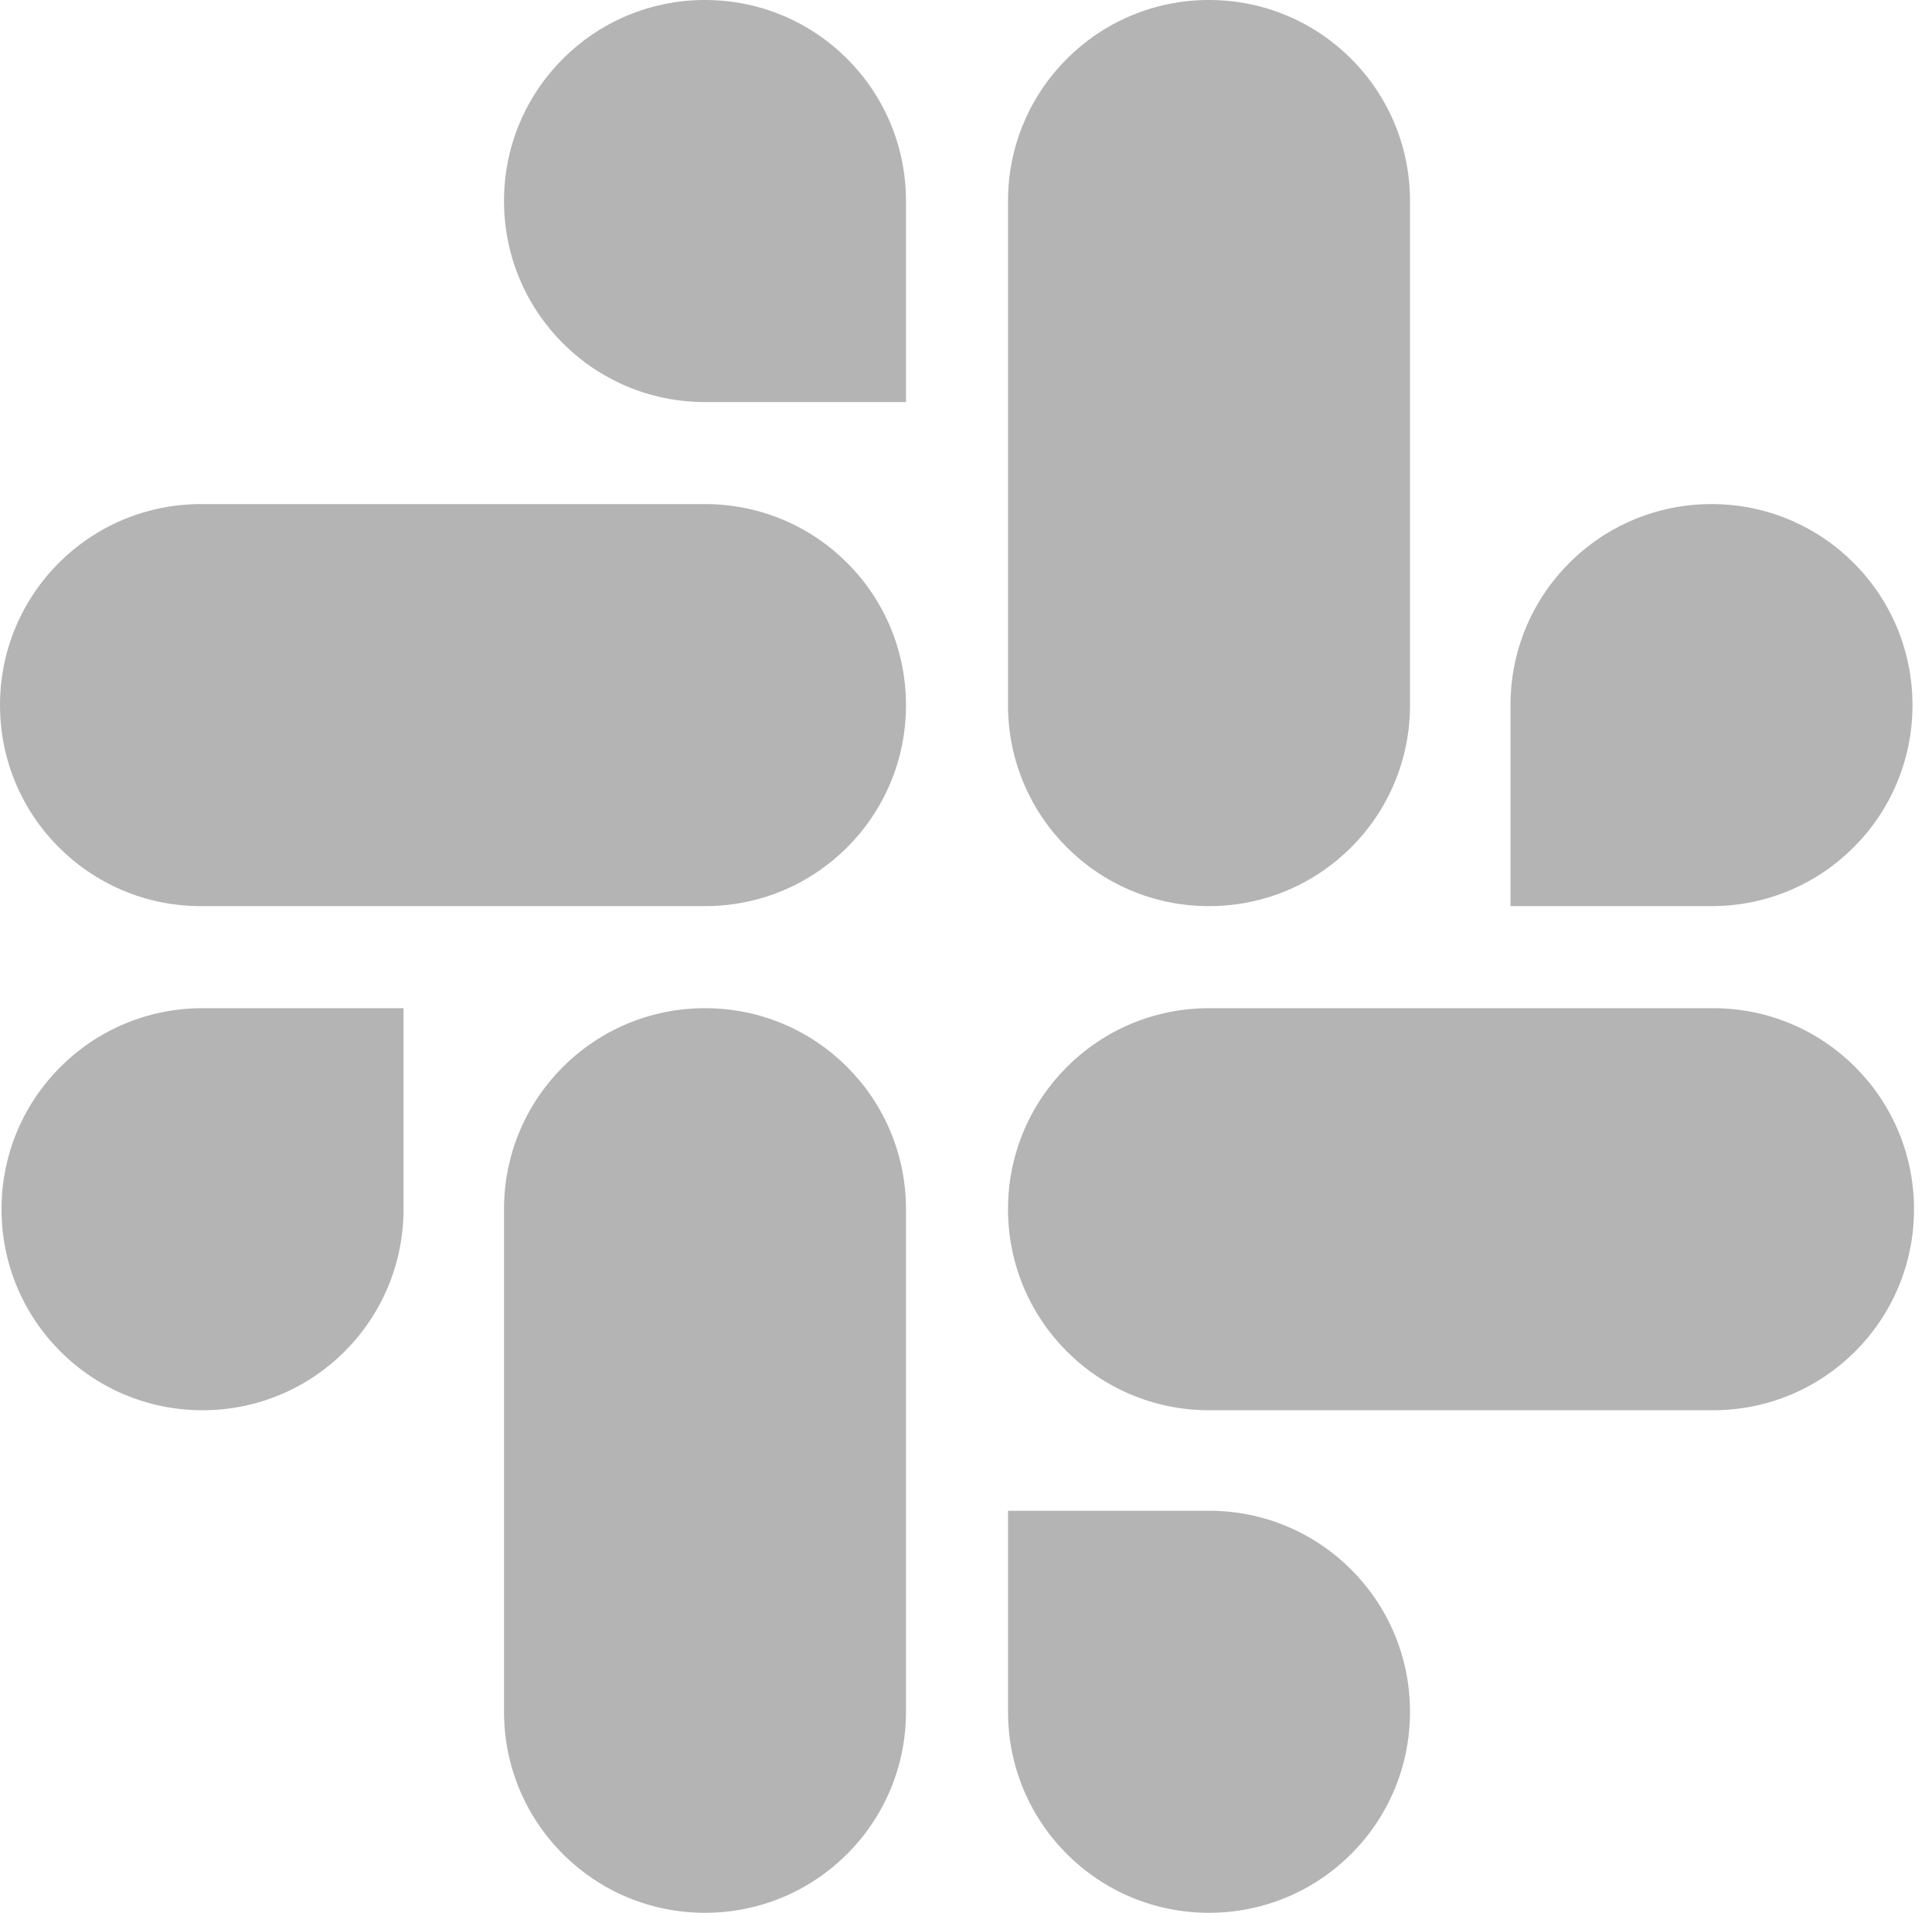
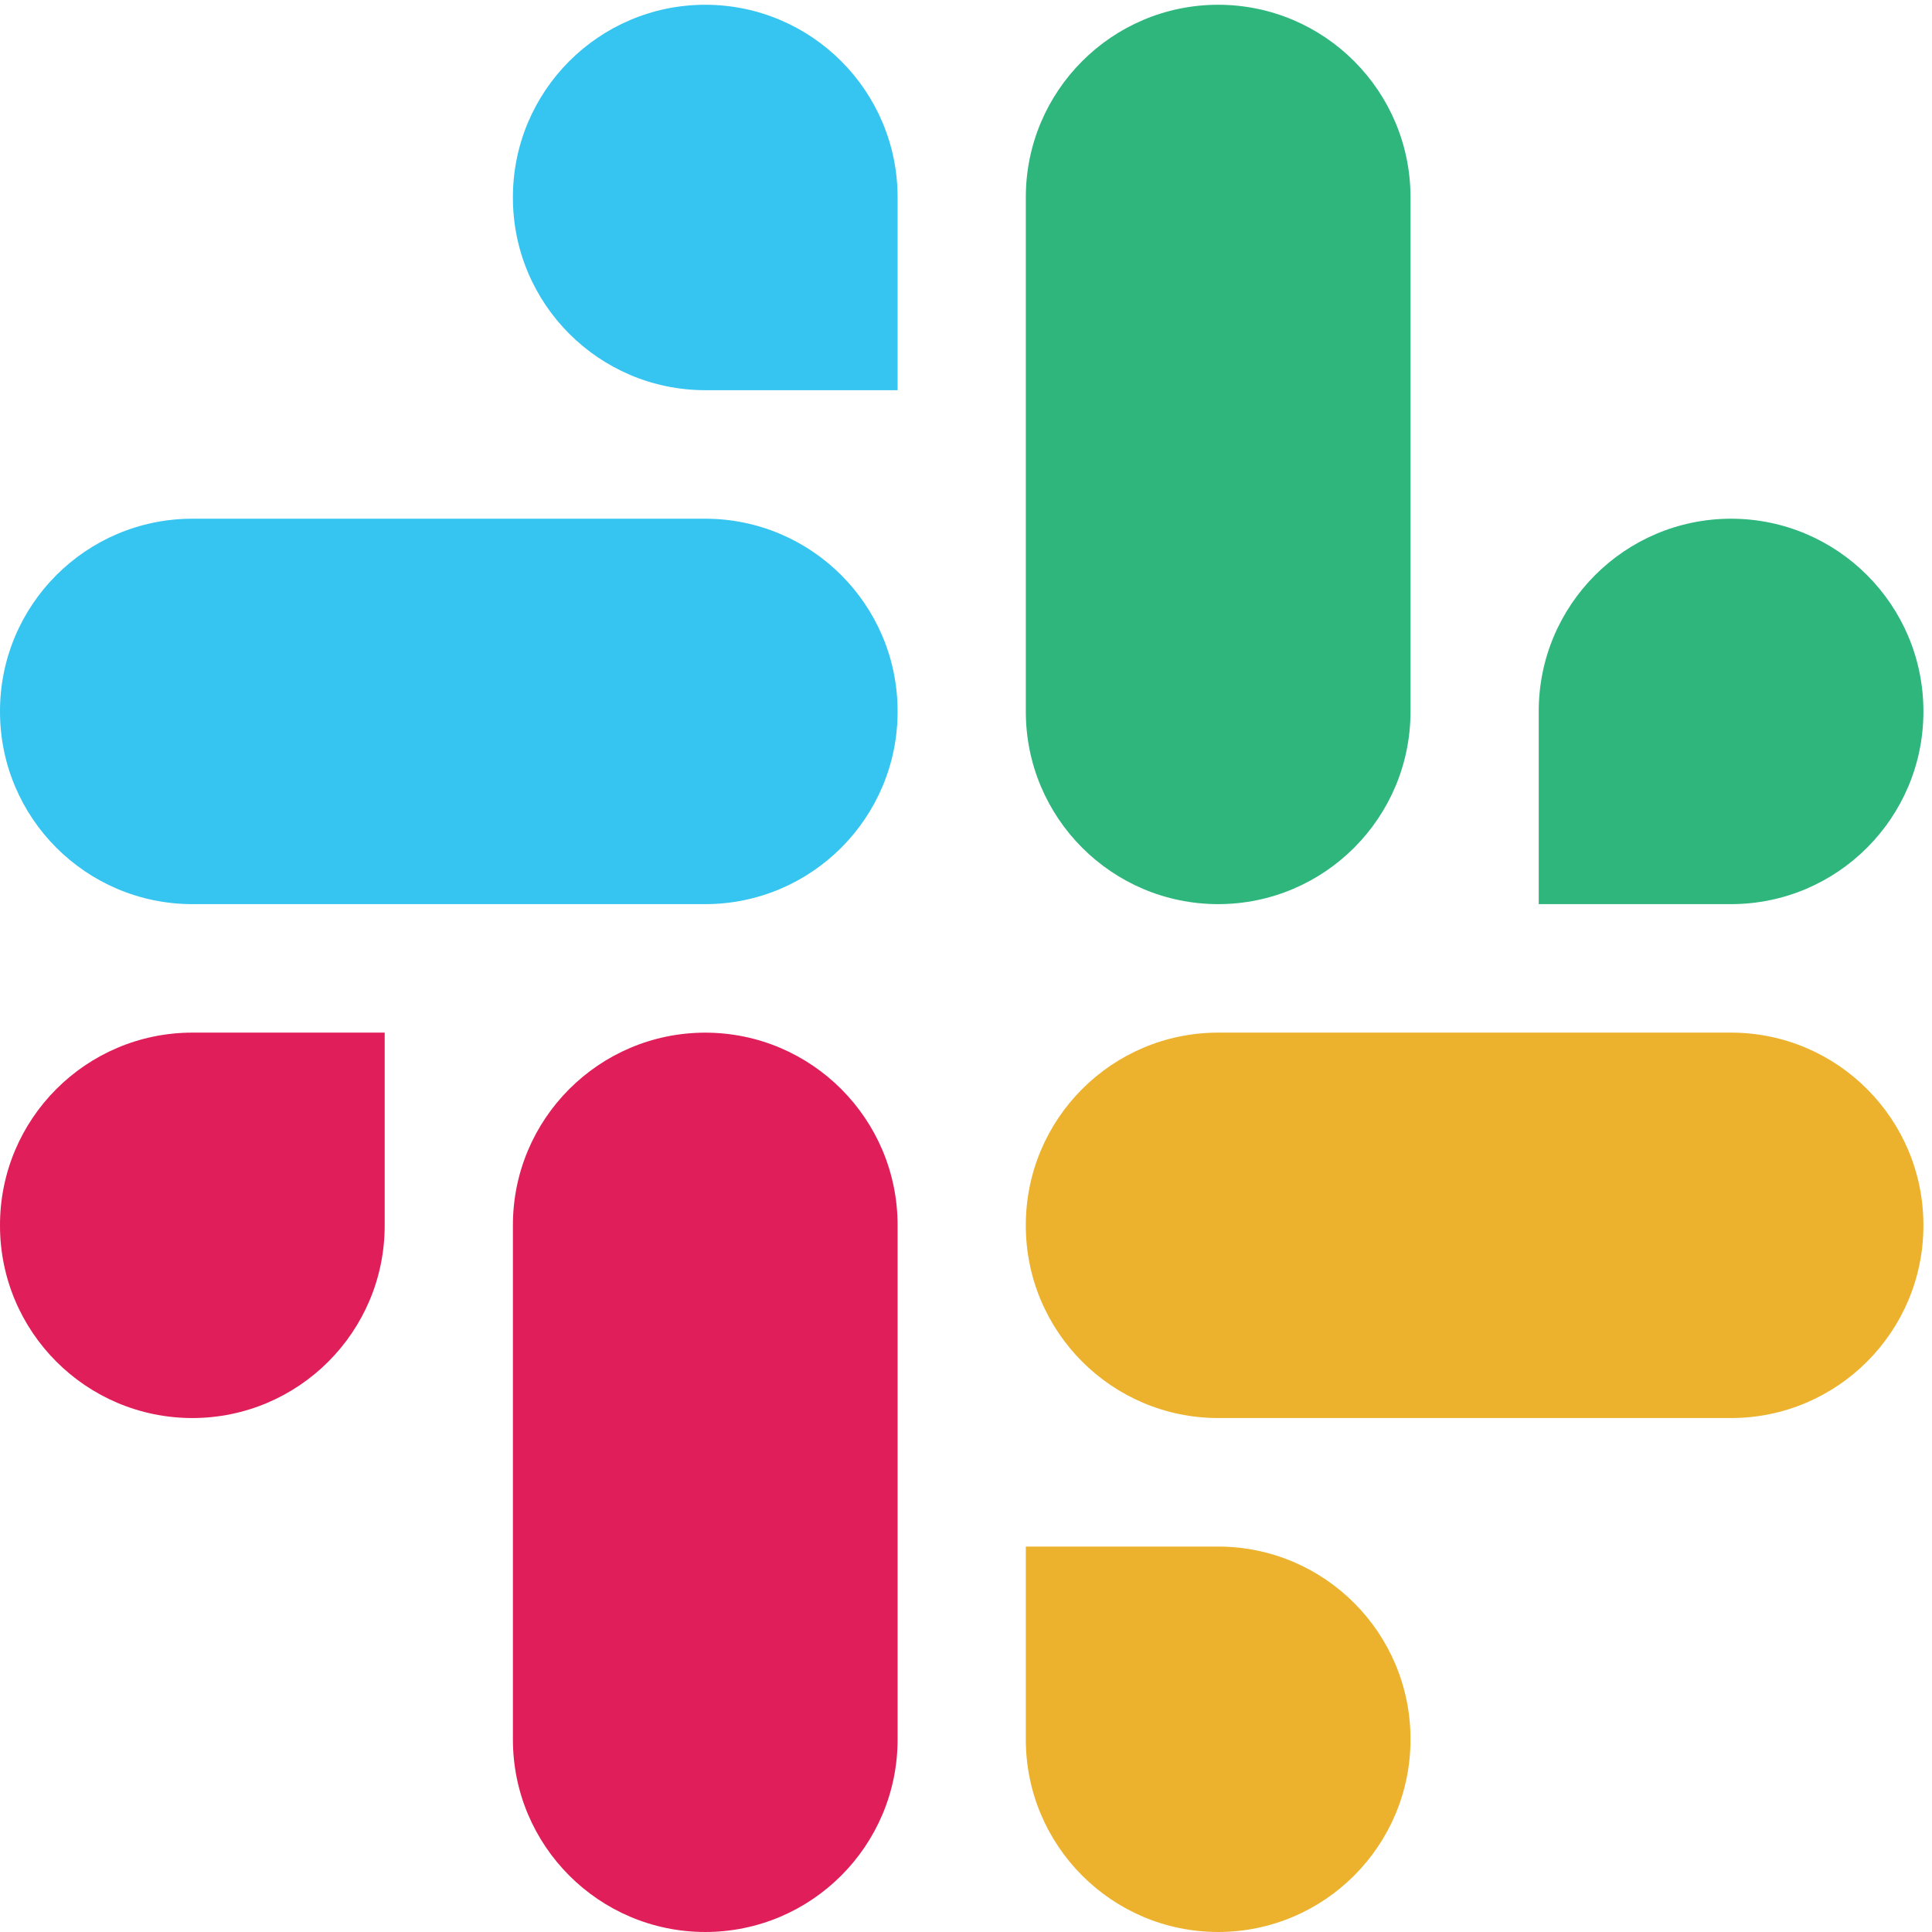
- <svg xmlns="http://www.w3.org/2000/svg" width="99" height="98" viewBox="0 0 99 98" fill="none">
-   <path d="M20.677 61.952C20.677 67.648 16.073 72.252 10.377 72.252C4.682 72.252 0.078 67.648 0.078 61.952C0.078 56.256 4.682 51.653 10.377 51.653H20.677V61.952Z" fill="#B4B4B4" />
-   <path d="M25.827 61.952C25.827 56.256 30.43 51.653 36.126 51.653C41.822 51.653 46.425 56.256 46.425 61.952V87.701C46.425 93.397 41.822 98 36.126 98C30.43 98 25.827 93.397 25.827 87.701V61.952Z" fill="#B4B4B4" />
-   <path d="M36.126 20.599C30.43 20.599 25.827 15.995 25.827 10.299C25.827 4.604 30.43 0 36.126 0C41.822 0 46.425 4.604 46.425 10.299V20.599H36.126Z" fill="#B4B4B4" />
-   <path d="M36.126 25.826C41.822 25.826 46.425 30.43 46.425 36.126C46.425 41.822 41.822 46.425 36.126 46.425H10.299C4.604 46.425 0 41.822 0 36.126C0 30.43 4.604 25.826 10.299 25.826H36.126Z" fill="#B4B4B4" />
-   <path d="M77.401 36.126C77.401 30.43 82.005 25.826 87.701 25.826C93.397 25.826 98 30.43 98 36.126C98 41.822 93.397 46.425 87.701 46.425H77.401V36.126Z" fill="#B4B4B4" />
-   <path d="M72.252 36.126C72.252 41.822 67.648 46.425 61.952 46.425C56.256 46.425 51.653 41.822 51.653 36.126V10.299C51.653 4.604 56.256 0 61.952 0C67.648 0 72.252 4.604 72.252 10.299V36.126Z" fill="#B4B4B4" />
-   <path d="M61.952 77.401C67.648 77.401 72.252 82.005 72.252 87.701C72.252 93.397 67.648 98 61.952 98C56.256 98 51.653 93.397 51.653 87.701V77.401H61.952Z" fill="#B4B4B4" />
-   <path d="M61.952 72.252C56.256 72.252 51.653 67.648 51.653 61.952C51.653 56.256 56.256 51.653 61.952 51.653H87.779C93.475 51.653 98.078 56.256 98.078 61.952C98.078 67.648 93.475 72.252 87.779 72.252H61.952Z" fill="#B4B4B4" />
+ <svg xmlns="http://www.w3.org/2000/svg" viewBox="0 0 54 54" id="slack">
+   <g fill="none" fill-rule="evenodd">
+     <path fill="#36C5F0" d="M19.712.133a5.381 5.381 0 0 0-5.376 5.387 5.381 5.381 0 0 0 5.376 5.386h5.376V5.52A5.381 5.381 0 0 0 19.712.133m0 14.365H5.376A5.381 5.381 0 0 0 0 19.884a5.381 5.381 0 0 0 5.376 5.387h14.336a5.381 5.381 0 0 0 5.376-5.387 5.381 5.381 0 0 0-5.376-5.386" />
+     <path fill="#2EB67D" d="M53.76 19.884a5.381 5.381 0 0 0-5.376-5.386 5.381 5.381 0 0 0-5.376 5.386v5.387h5.376a5.381 5.381 0 0 0 5.376-5.387m-14.336 0V5.52A5.381 5.381 0 0 0 34.048.133a5.381 5.381 0 0 0-5.376 5.387v14.364a5.381 5.381 0 0 0 5.376 5.387 5.381 5.381 0 0 0 5.376-5.387" />
+     <path fill="#ECB22E" d="M34.048 54a5.381 5.381 0 0 0 5.376-5.387 5.381 5.381 0 0 0-5.376-5.386h-5.376v5.386A5.381 5.381 0 0 0 34.048 54m0-14.365h14.336a5.381 5.381 0 0 0 5.376-5.386 5.381 5.381 0 0 0-5.376-5.387H34.048a5.381 5.381 0 0 0-5.376 5.387 5.381 5.381 0 0 0 5.376 5.386" />
+     <path fill="#E01E5A" d="M0 34.249a5.381 5.381 0 0 0 5.376 5.386 5.381 5.381 0 0 0 5.376-5.386v-5.387H5.376A5.381 5.381 0 0 0 0 34.25m14.336-.001v14.364A5.381 5.381 0 0 0 19.712 54a5.381 5.381 0 0 0 5.376-5.387V34.25a5.381 5.381 0 0 0-5.376-5.387 5.381 5.381 0 0 0-5.376 5.387" />
+   </g>
</svg>
